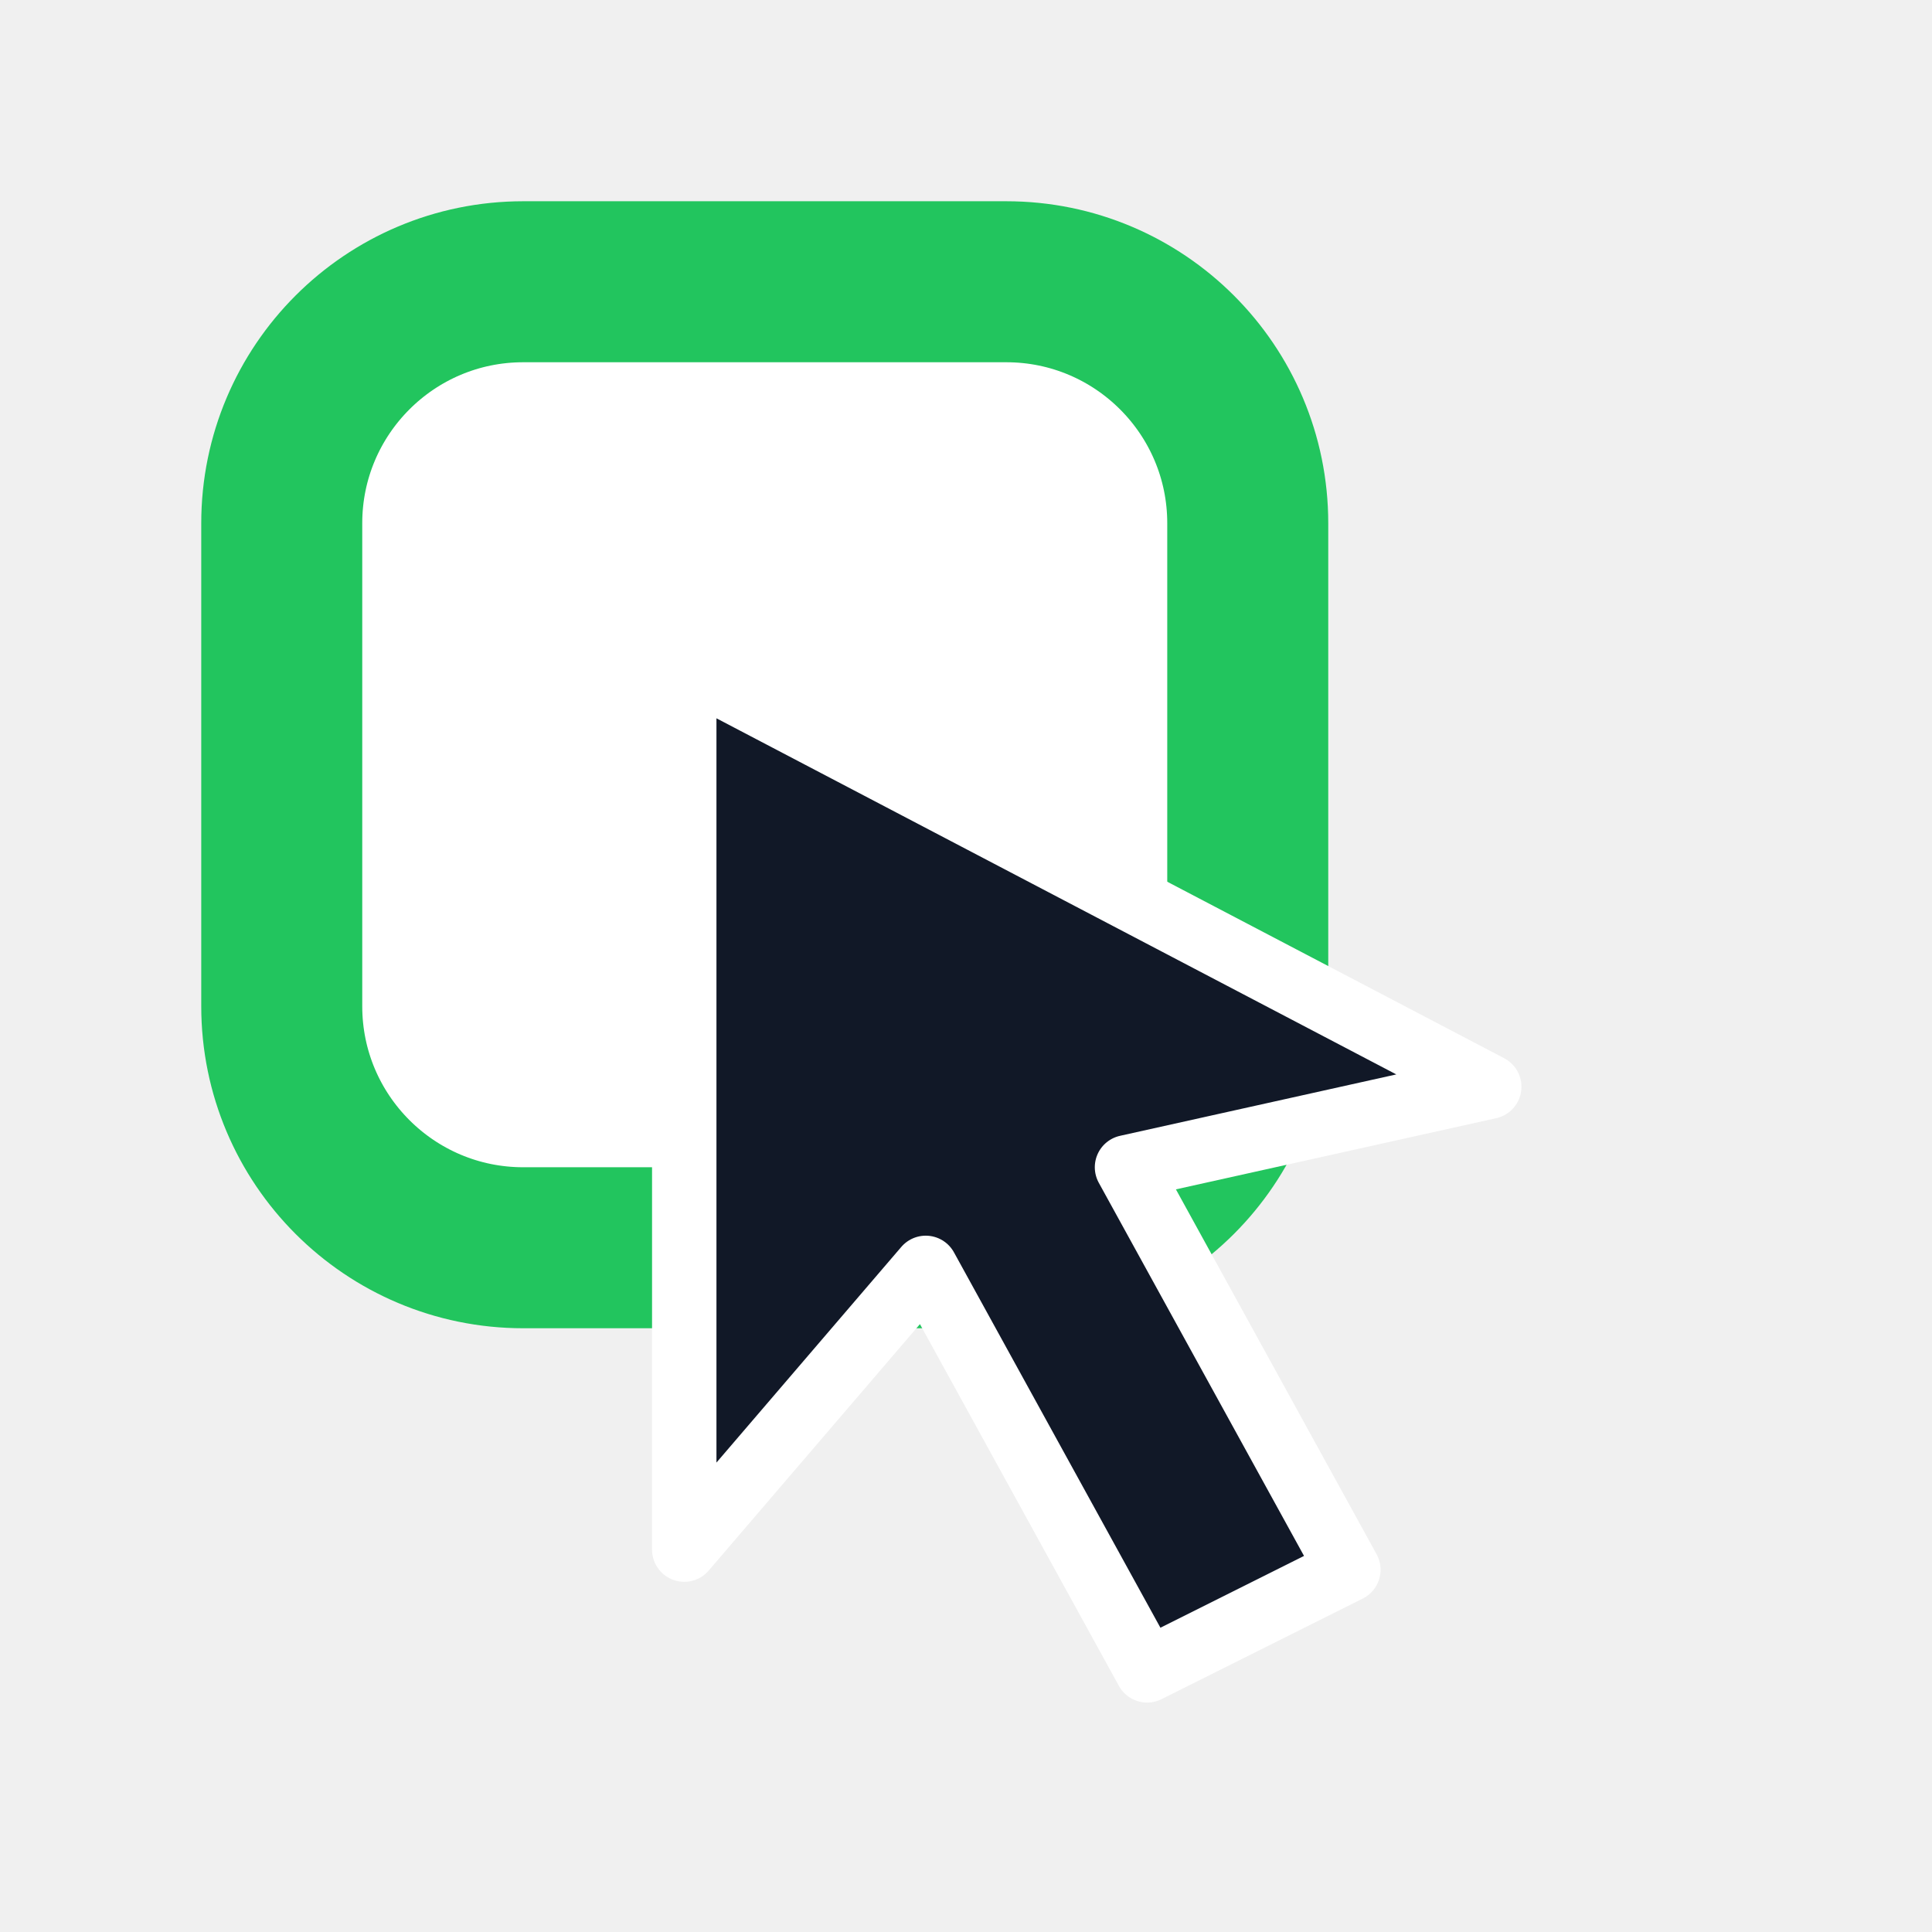
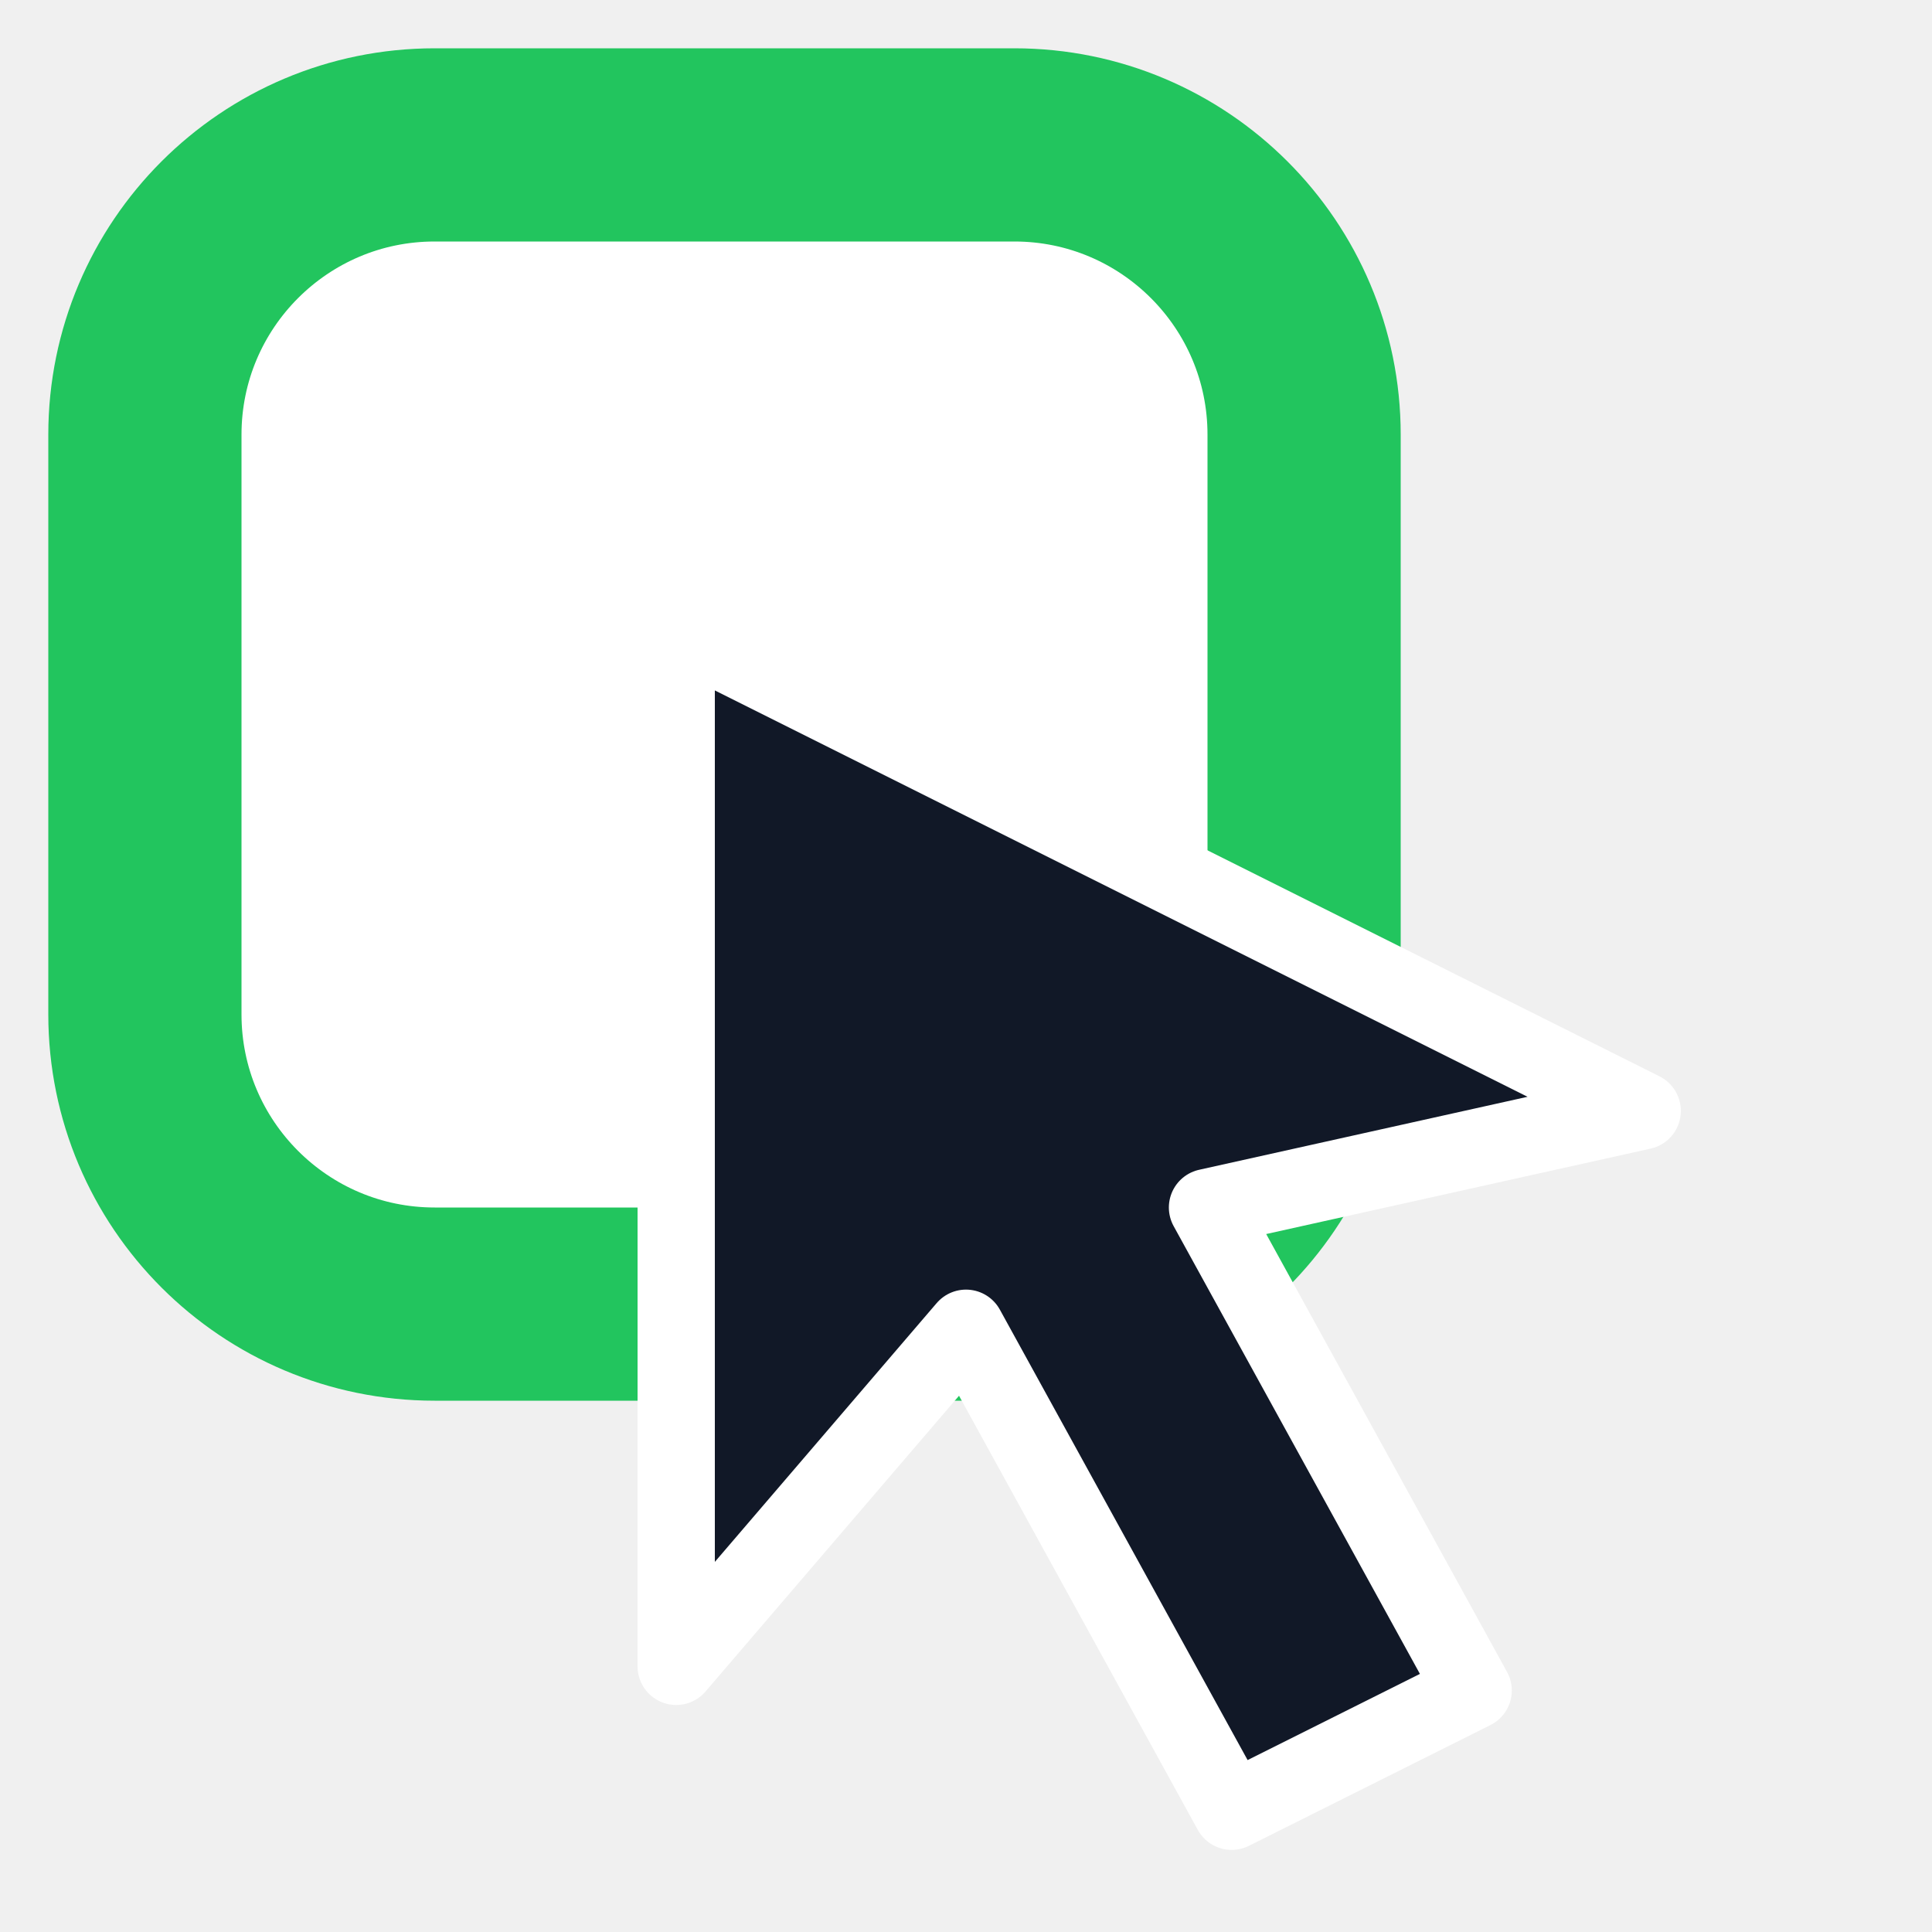
- <svg xmlns="http://www.w3.org/2000/svg" viewBox="0 0 24 24" width="24" height="24" fill="none" role="img" aria-label="Click2Approve">
-   <rect x="3.5" y="3.5" width="12" height="12" rx="3" fill="#FFFFFF" stroke="#22C55E" stroke-width="2" />
-   <path d="M8 8L18.5 13.5L14 14.5L16.75 19.5L14.25 20.75L11.5 15.75L8.5 19.25V8.75C8.5 8.25 8.3 8.05 8 8Z" fill="#111827" stroke="#FFFFFF" stroke-linejoin="round" stroke-width="0.8" />
+ <svg xmlns="http://www.w3.org/2000/svg" viewBox="0 0 20 20" width="24" height="24" fill="none" role="img" aria-label="Click2Approve">
+   <rect x="1.5" y="1.5" width="12" height="12" rx="3" fill="#FFFFFF" stroke="#22C55E" stroke-width="2" />
+   <path d="M 7 6.5 L 17 11.5 L 12.5 12.5 L 15.25 17.5 L 12.75 18.75 L 10 13.75 L 7 17.25 L 7 6.5 Z" fill="#111827" stroke="#FFFFFF" stroke-linejoin="round" stroke-width="0.8" />
</svg>
